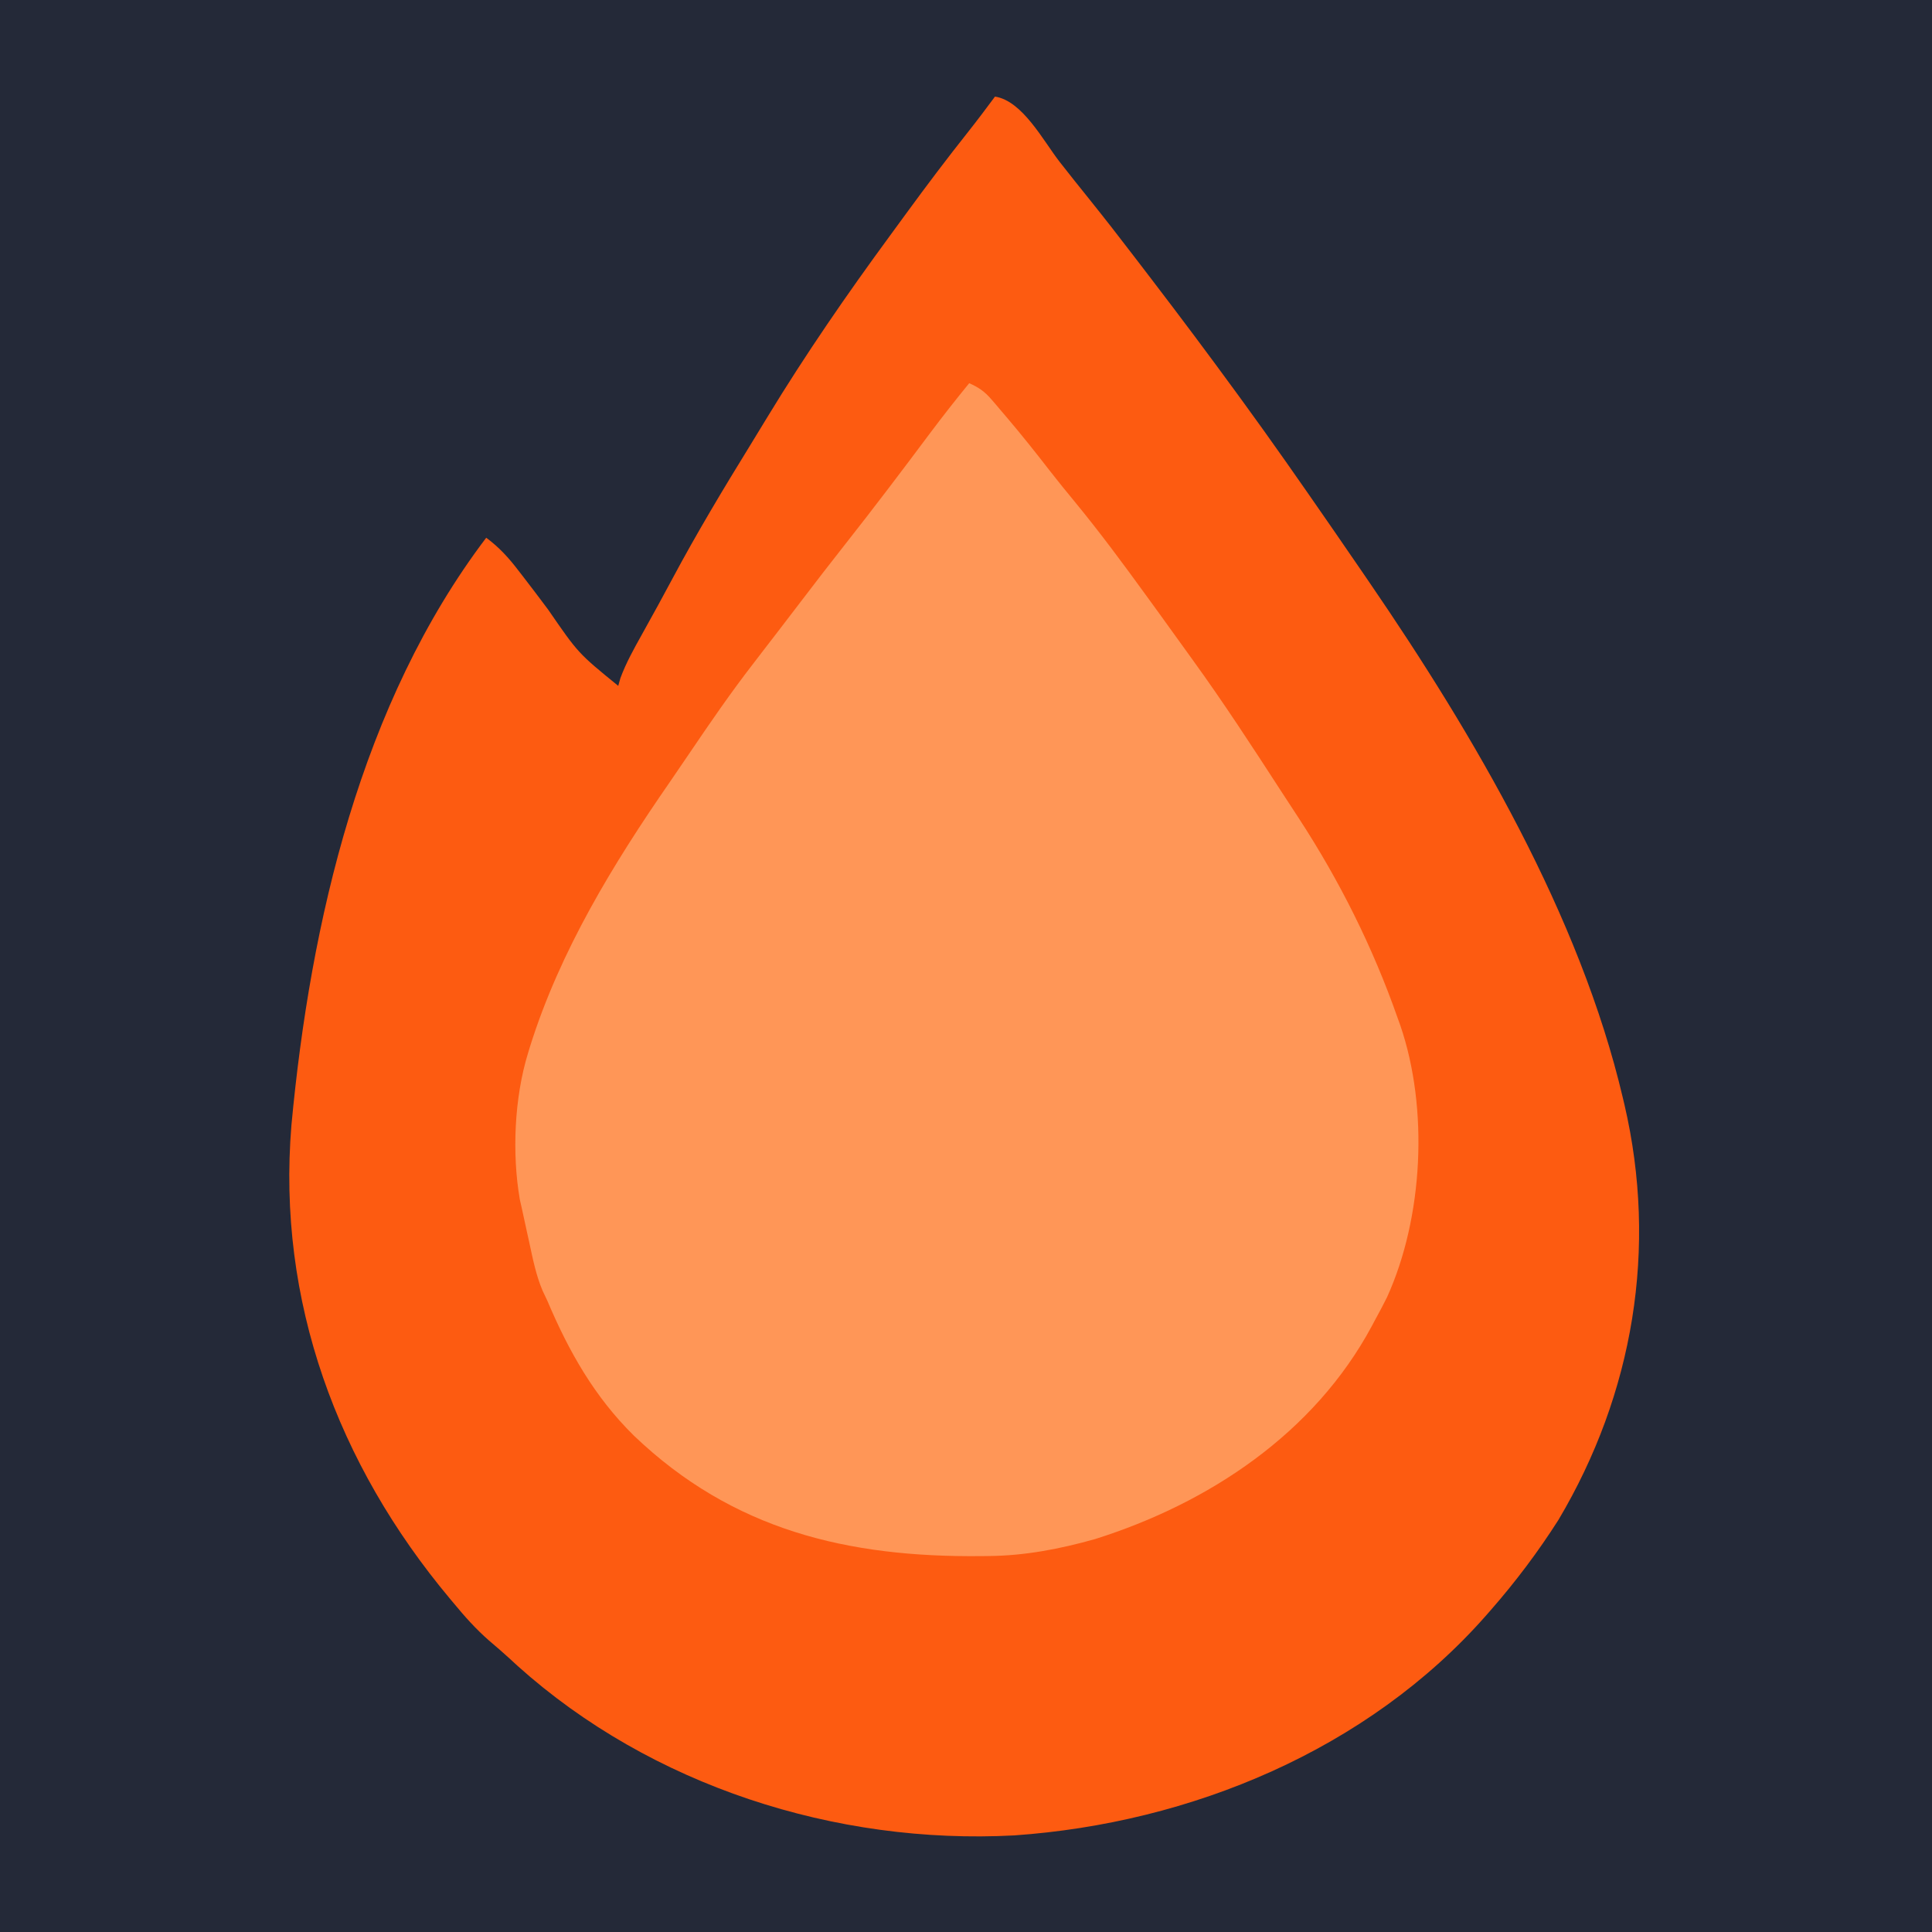
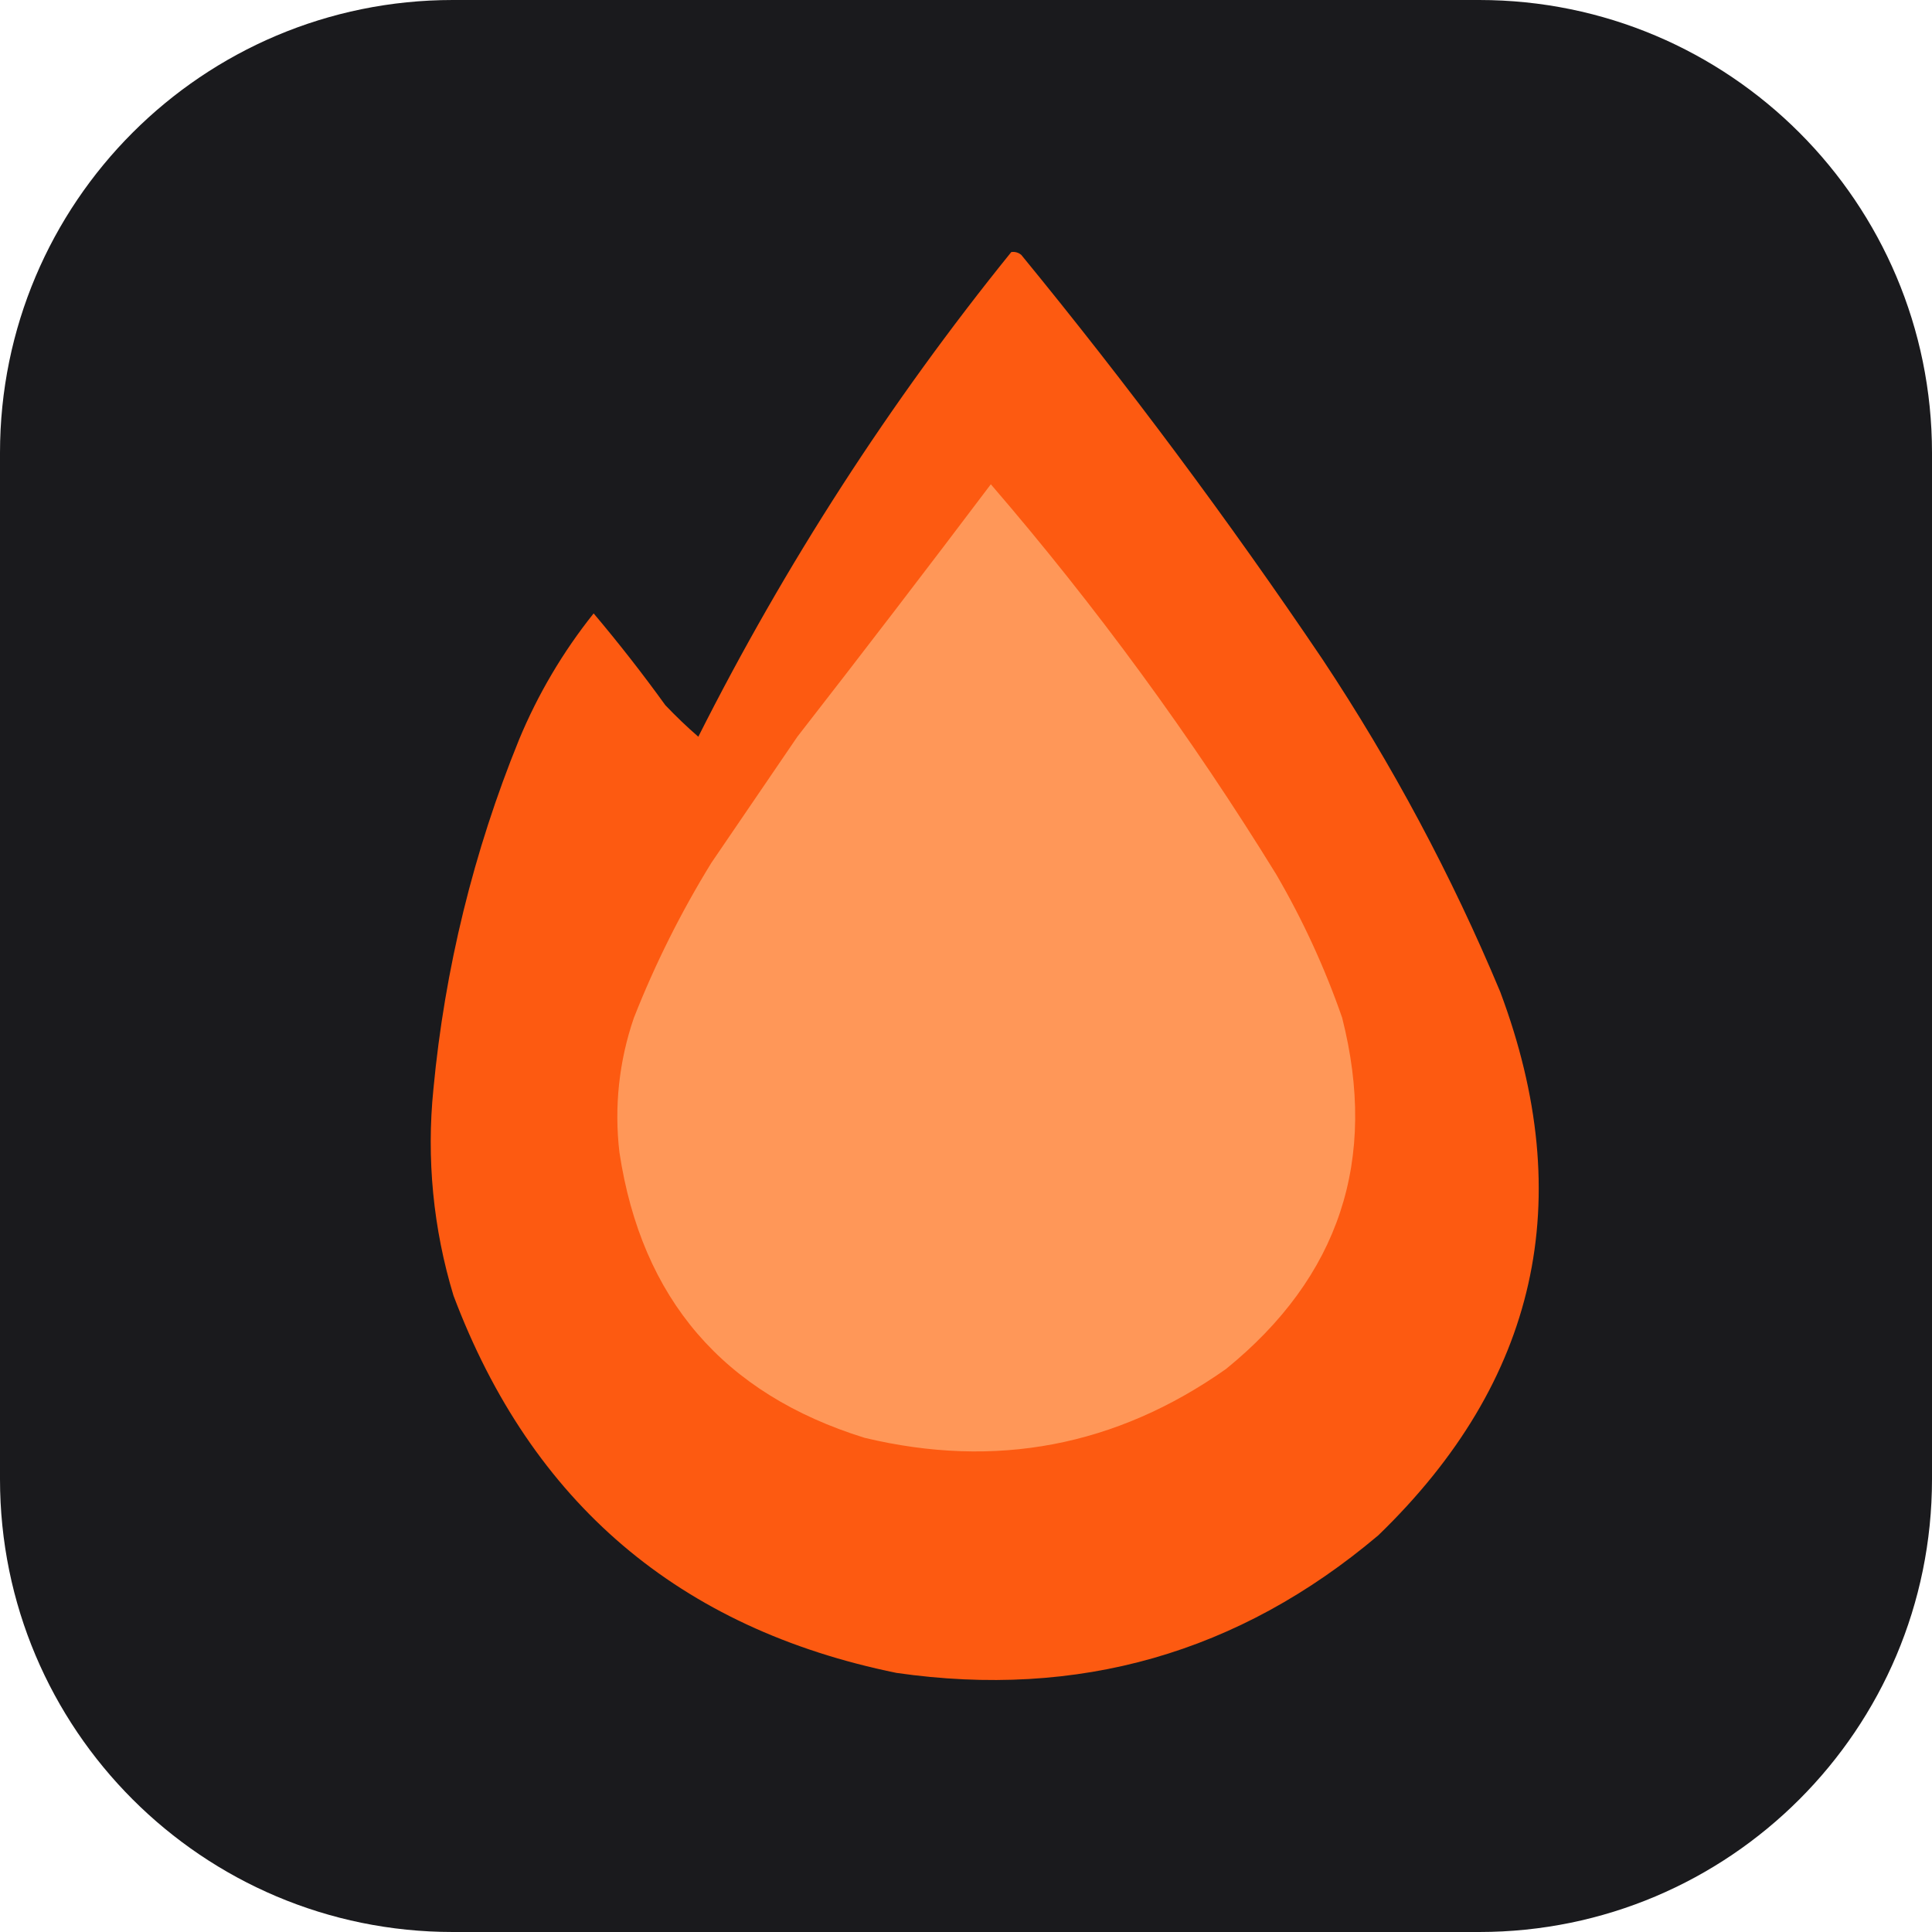
- <svg xmlns="http://www.w3.org/2000/svg" version="1.1" width="600" height="600">
-   <path d="M0 0 C198 0 396 0 600 0 C600 198 600 396 600 600 C402 600 204 600 0 600 C0 402 0 204 0 0 Z " fill="#242938" transform="translate(0,0)" />
-   <path d="M0 0 C8.543 1.296 14.989 13.714 20.074 20.254 C23.032 24.054 26.045 27.81 29.062 31.562 C33.959 37.667 38.771 43.831 43.516 50.055 C45.236 52.31 46.962 54.561 48.688 56.812 C57.591 68.446 66.367 80.165 75 92 C75.532 92.727 76.063 93.454 76.611 94.204 C85.948 106.991 94.998 119.975 104 133 C104.534 133.772 105.069 134.544 105.619 135.339 C108.347 139.281 111.065 143.23 113.766 147.191 C114.578 148.381 115.391 149.57 116.207 150.758 C148.778 198.305 181.708 254.429 195 311 C195.166 311.698 195.332 312.395 195.502 313.114 C205.848 357.63 198.295 402.78 175 442 C168.739 451.837 161.681 461.231 154 470 C153.503 470.569 153.006 471.139 152.494 471.725 C115.747 513.466 60.782 536.188 6 540 C-49.44 542.962 -106.752 524.635 -148.312 487.312 C-149.109 486.578 -149.906 485.843 -150.727 485.086 C-152.839 483.148 -155 481.29 -157.188 479.438 C-161.196 475.923 -164.613 472.11 -168 468 C-168.642 467.235 -168.642 467.235 -169.297 466.454 C-204.201 424.729 -223.011 374.018 -218.496 319.453 C-212.61 256.397 -196.894 188.28 -158 137 C-154 139.95 -150.99 143.258 -148 147.188 C-147.532 147.79 -147.064 148.393 -146.582 149.015 C-143.937 152.434 -141.334 155.884 -138.746 159.348 C-129.443 172.868 -129.443 172.868 -117 183 C-116.781 182.216 -116.562 181.433 -116.336 180.625 C-114.56 175.805 -112.122 171.48 -109.625 167 C-108.527 165.013 -107.429 163.026 -106.332 161.039 C-105.773 160.03 -105.215 159.021 -104.639 157.981 C-103.118 155.214 -101.621 152.436 -100.137 149.648 C-92.601 135.543 -84.403 121.887 -76.016 108.278 C-74.206 105.336 -72.411 102.385 -70.621 99.43 C-58.859 80.088 -46.013 61.445 -32.617 43.202 C-30.897 40.86 -29.185 38.512 -27.473 36.164 C-21.247 27.649 -14.916 19.241 -8.355 10.98 C-5.501 7.369 -2.738 3.7 0 0 Z " fill="#FD5B11" transform="translate(309,30)" />
-   <path d="M0 0 C2.899 1.294 4.784 2.579 6.848 4.984 C7.365 5.582 7.881 6.18 8.414 6.797 C8.958 7.441 9.502 8.086 10.062 8.75 C10.923 9.757 10.923 9.757 11.801 10.783 C16.414 16.217 20.835 21.788 25.199 27.422 C27.64 30.563 30.154 33.639 32.684 36.709 C40.499 46.203 47.787 56.043 55 66 C56.117 67.536 57.234 69.073 58.352 70.609 C61.068 74.352 63.77 78.104 66.465 81.862 C67.449 83.233 68.436 84.603 69.426 85.97 C79.011 99.218 87.925 112.908 96.813 126.629 C98.686 129.52 100.574 132.401 102.465 135.281 C115.088 154.669 125.323 175.165 133 197 C133.451 198.261 133.451 198.261 133.912 199.548 C142.725 225.351 140.983 259.172 129.75 283.875 C128.56 286.284 127.292 288.644 126 291 C125.675 291.61 125.351 292.22 125.017 292.849 C107.143 326.122 74.43 347.862 39 359 C28.149 362.041 17.378 364.13 6.086 364.238 C4.821 364.253 4.821 364.253 3.53 364.268 C-37.724 364.652 -73.369 356.251 -104.086 326.902 C-116.353 314.85 -124.337 300.734 -131 285 C-131.485 283.973 -131.969 282.945 -132.469 281.887 C-134.533 277.064 -135.523 271.986 -136.625 266.875 C-136.842 265.899 -137.058 264.923 -137.281 263.918 C-137.864 261.281 -138.44 258.642 -139 256 C-139.183 255.196 -139.366 254.393 -139.555 253.564 C-142.036 239.262 -141.272 221.884 -137 208 C-136.801 207.345 -136.602 206.69 -136.396 206.015 C-127.095 176.334 -110.559 149.251 -92.982 123.875 C-90.979 120.97 -88.996 118.052 -87.02 115.129 C-80.559 105.577 -74.068 96.116 -67 87 C-65.828 85.473 -64.656 83.946 -63.484 82.418 C-62.235 80.793 -60.983 79.17 -59.73 77.547 C-57.217 74.288 -54.721 71.016 -52.226 67.743 C-47.69 61.797 -43.134 55.87 -38.5 50 C-29.551 38.658 -20.838 27.139 -12.195 15.563 C-8.24 10.283 -4.175 5.108 0 0 Z " fill="#FF9657" transform="translate(301,119)" />
+ <svg xmlns="http://www.w3.org/2000/svg" width="256" height="256" fill="none" viewBox="0 0 256 256">
+   <rect width="256" height="256" rx="60" fill="#1a1a1d" />
+   <path d="M134,33.4a1.65,1.65,0,0,1,1.33.38q21.19,25.86,39.9,53.57a262.88,262.88,0,0,1,23.56,44.08q15.51,41.38-16.15,72-27.71,23.43-63.84,18.24-43.2-8.81-58.71-50a69.88,69.88,0,0,1-2.66-27.36A163.35,163.35,0,0,1,68.78,98a69.39,69.39,0,0,1,9.88-16.72q5,5.92,9.5,12.16c1.4,1.47,2.85,2.86,4.37,4.18A358.76,358.76,0,0,1,134,33.4Z" fill="#ff5b11" opacity="0.99" style="isolation:isolate" />
+   <path d="M131.29,64.17a402.3,402.3,0,0,1,37.81,51.68,108.13,108.13,0,0,1,8.74,19q7.17,28.23-15.39,46.55-21.82,15.36-47.88,9.12-28.09-8.72-32.49-37.81A40.22,40.22,0,0,1,84,134.85a130.16,130.16,0,0,1,10.26-20.52l11.4-16.72Q118.59,81,131.29,64.17Z" fill="#ff9758" />
</svg>
